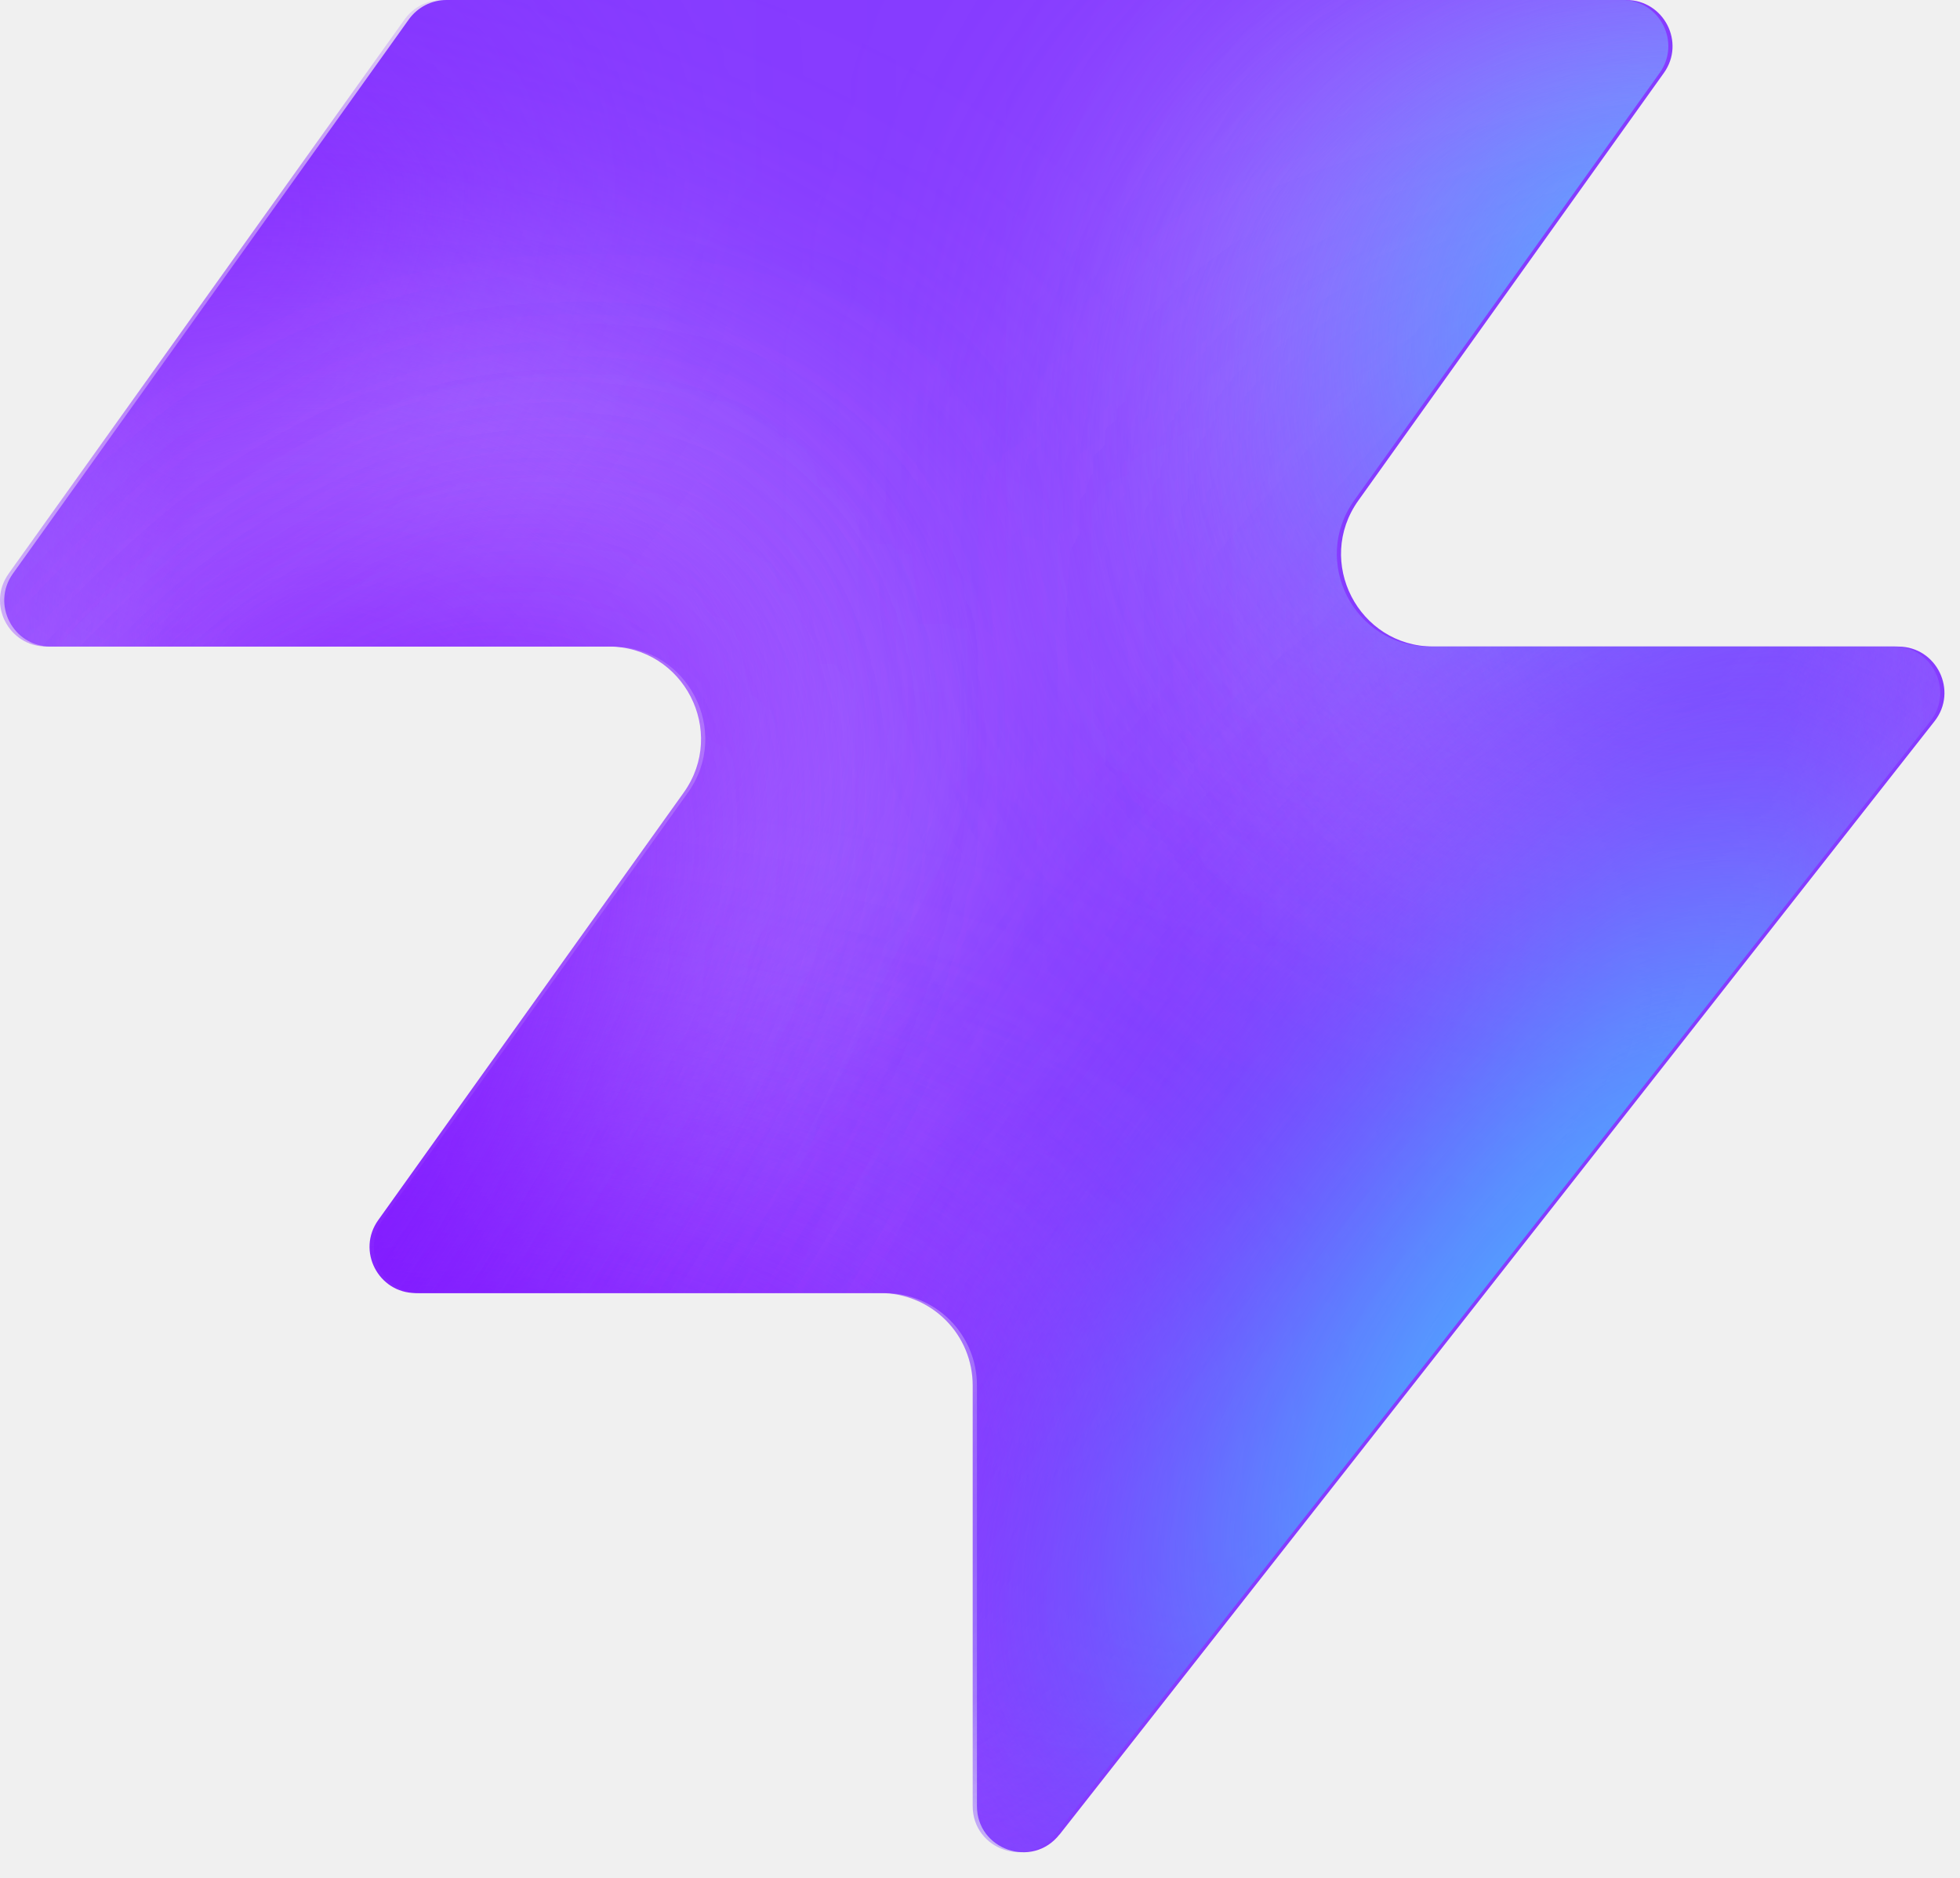
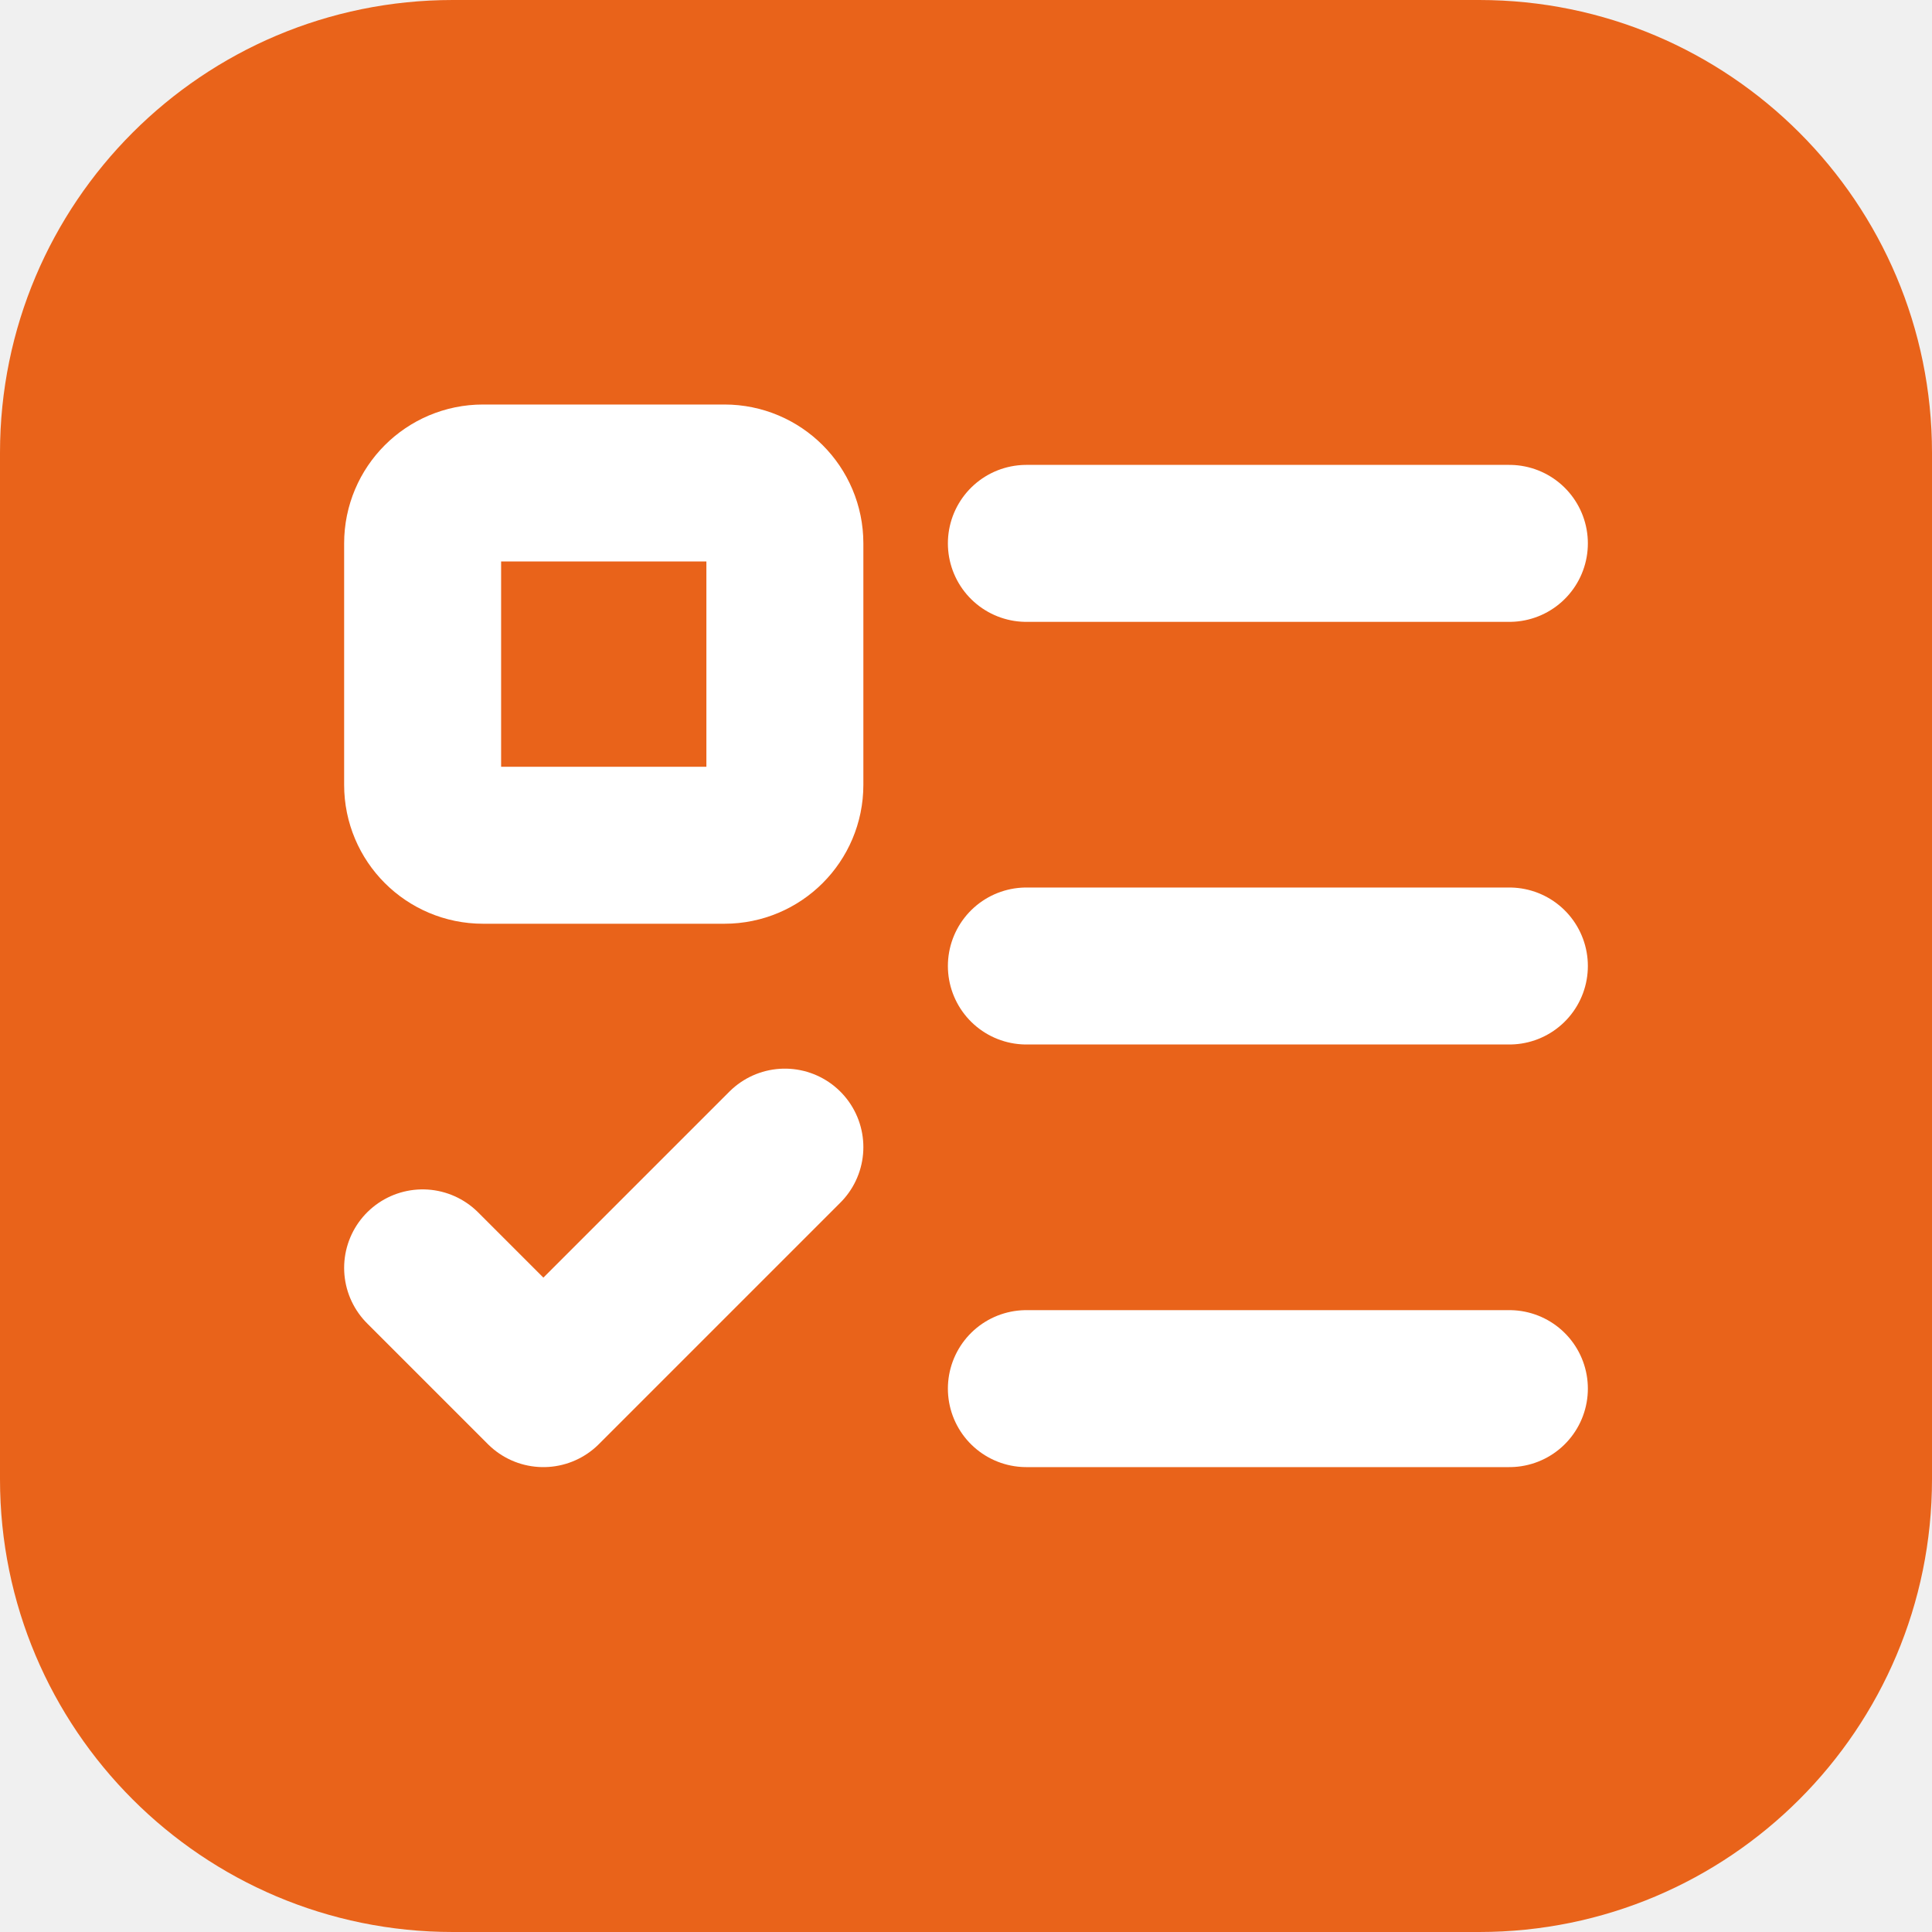
- <svg xmlns="http://www.w3.org/2000/svg" width="48" height="46" fill="none" viewBox="0 0 48 46">
-   <path fill="#863bff" d="M25.946 44.938c-.664.845-2.021.375-2.021-.698V33.937a2.26 2.26 0 0 0-2.262-2.262H10.287c-.92 0-1.456-1.04-.92-1.788l7.48-10.471c1.07-1.497 0-3.578-1.842-3.578H1.237c-.92 0-1.456-1.04-.92-1.788L10.013.474c.214-.297.556-.474.92-.474h28.894c.92 0 1.456 1.04.92 1.788l-7.48 10.471c-1.07 1.498 0 3.579 1.842 3.579h11.377c.943 0 1.473 1.088.89 1.83L25.947 44.94z" style="fill:#863bff;fill:color(display-p3 .525 .23 1);fill-opacity:1" />
-   <mask id="a" width="48" height="46" x="0" y="0" maskUnits="userSpaceOnUse" style="mask-type:alpha">
-     <path fill="#000" d="M25.842 44.938c-.664.844-2.021.375-2.021-.698V33.937a2.26 2.26 0 0 0-2.262-2.262H10.183c-.92 0-1.456-1.04-.92-1.788l7.48-10.471c1.07-1.498 0-3.579-1.842-3.579H1.133c-.92 0-1.456-1.04-.92-1.787L9.91.473c.214-.297.556-.474.92-.474h28.894c.92 0 1.456 1.04.92 1.788l-7.48 10.471c-1.07 1.498 0 3.578 1.842 3.578h11.377c.943 0 1.473 1.088.89 1.832L25.843 44.94z" style="fill:#000;fill-opacity:1" />
-   </mask>
-   <g mask="url(#a)">
-     <g filter="url(#b)">
-       <ellipse cx="5.508" cy="14.704" fill="#ede6ff" rx="5.508" ry="14.704" style="fill:#ede6ff;fill:color(display-p3 .927 .903 1);fill-opacity:1" transform="matrix(.00324 1 1 -.00324 -4.47 31.516)" />
-     </g>
-     <g filter="url(#c)">
-       <ellipse cx="10.399" cy="29.851" fill="#ede6ff" rx="10.399" ry="29.851" style="fill:#ede6ff;fill:color(display-p3 .927 .903 1);fill-opacity:1" transform="matrix(.00324 1 1 -.00324 -39.328 7.883)" />
-     </g>
-     <g filter="url(#d)">
-       <ellipse cx="5.508" cy="30.487" fill="#7e14ff" rx="5.508" ry="30.487" style="fill:#7e14ff;fill:color(display-p3 .492 .077 1);fill-opacity:1" transform="rotate(89.814 -25.913 -14.639)scale(1 -1)" />
-     </g>
-     <g filter="url(#e)">
-       <ellipse cx="5.508" cy="30.599" fill="#7e14ff" rx="5.508" ry="30.599" style="fill:#7e14ff;fill:color(display-p3 .492 .077 1);fill-opacity:1" transform="rotate(89.814 -32.644 -3.334)scale(1 -1)" />
-     </g>
-     <g filter="url(#f)">
-       <ellipse cx="5.508" cy="30.599" fill="#7e14ff" rx="5.508" ry="30.599" style="fill:#7e14ff;fill:color(display-p3 .492 .077 1);fill-opacity:1" transform="matrix(.00324 1 1 -.00324 -34.34 30.47)" />
-     </g>
-     <g filter="url(#g)">
-       <ellipse cx="14.072" cy="22.078" fill="#ede6ff" rx="14.072" ry="22.078" style="fill:#ede6ff;fill:color(display-p3 .927 .903 1);fill-opacity:1" transform="rotate(93.35 24.506 48.493)scale(-1 1)" />
-     </g>
-     <g filter="url(#h)">
-       <ellipse cx="3.47" cy="21.501" fill="#7e14ff" rx="3.47" ry="21.501" style="fill:#7e14ff;fill:color(display-p3 .492 .077 1);fill-opacity:1" transform="rotate(89.009 28.708 47.59)scale(-1 1)" />
-     </g>
-     <g filter="url(#i)">
-       <ellipse cx="3.47" cy="21.501" fill="#7e14ff" rx="3.47" ry="21.501" style="fill:#7e14ff;fill:color(display-p3 .492 .077 1);fill-opacity:1" transform="rotate(89.009 28.708 47.59)scale(-1 1)" />
-     </g>
-     <g filter="url(#j)">
-       <ellipse cx=".387" cy="8.972" fill="#7e14ff" rx="4.407" ry="29.108" style="fill:#7e14ff;fill:color(display-p3 .492 .077 1);fill-opacity:1" transform="rotate(39.51 .387 8.972)" />
-     </g>
-     <g filter="url(#k)">
-       <ellipse cx="47.523" cy="-6.092" fill="#7e14ff" rx="4.407" ry="29.108" style="fill:#7e14ff;fill:color(display-p3 .492 .077 1);fill-opacity:1" transform="rotate(37.892 47.523 -6.092)" />
-     </g>
-     <g filter="url(#l)">
-       <ellipse cx="41.412" cy="6.333" fill="#47bfff" rx="5.971" ry="9.665" style="fill:#47bfff;fill:color(display-p3 .28 .748 1);fill-opacity:1" transform="rotate(37.892 41.412 6.333)" />
-     </g>
-     <g filter="url(#m)">
-       <ellipse cx="-1.879" cy="38.332" fill="#7e14ff" rx="4.407" ry="29.108" style="fill:#7e14ff;fill:color(display-p3 .492 .077 1);fill-opacity:1" transform="rotate(37.892 -1.88 38.332)" />
-     </g>
-     <g filter="url(#n)">
-       <ellipse cx="-1.879" cy="38.332" fill="#7e14ff" rx="4.407" ry="29.108" style="fill:#7e14ff;fill:color(display-p3 .492 .077 1);fill-opacity:1" transform="rotate(37.892 -1.88 38.332)" />
-     </g>
-     <g filter="url(#o)">
-       <ellipse cx="35.651" cy="29.907" fill="#7e14ff" rx="4.407" ry="29.108" style="fill:#7e14ff;fill:color(display-p3 .492 .077 1);fill-opacity:1" transform="rotate(37.892 35.651 29.907)" />
-     </g>
-     <g filter="url(#p)">
-       <ellipse cx="38.418" cy="32.4" fill="#47bfff" rx="5.971" ry="15.297" style="fill:#47bfff;fill:color(display-p3 .28 .748 1);fill-opacity:1" transform="rotate(37.892 38.418 32.4)" />
-     </g>
+ <svg xmlns="http://www.w3.org/2000/svg" viewBox="0 0 32 32" width="32" height="32">
+   <rect width="32" height="32" rx="7.5" fill="#e9631a" />
+   <g transform="translate(4 4)" fill="none" stroke="#ffffff" stroke-width="2.6" stroke-linecap="round" stroke-linejoin="round">
+     <path d="M13 5h8" />
+     <path d="M13 12h8" />
+     <path d="M13 19h8" />
+     <path d="m3 17 2 2 4-4" />
+     <rect x="3" y="4" width="6" height="6" rx="1" />
  </g>
-   <defs>
-     <filter id="b" width="60.045" height="41.654" x="-19.77" y="16.149" color-interpolation-filters="sRGB" filterUnits="userSpaceOnUse">
-       <feFlood flood-opacity="0" result="BackgroundImageFix" />
-       <feBlend in="SourceGraphic" in2="BackgroundImageFix" result="shape" />
-       <feGaussianBlur result="effect1_foregroundBlur_2002_17158" stdDeviation="7.659" />
-     </filter>
-     <filter id="c" width="90.34" height="51.437" x="-54.613" y="-7.533" color-interpolation-filters="sRGB" filterUnits="userSpaceOnUse">
-       <feFlood flood-opacity="0" result="BackgroundImageFix" />
-       <feBlend in="SourceGraphic" in2="BackgroundImageFix" result="shape" />
-       <feGaussianBlur result="effect1_foregroundBlur_2002_17158" stdDeviation="7.659" />
-     </filter>
-     <filter id="d" width="79.355" height="29.4" x="-49.64" y="2.03" color-interpolation-filters="sRGB" filterUnits="userSpaceOnUse">
-       <feFlood flood-opacity="0" result="BackgroundImageFix" />
-       <feBlend in="SourceGraphic" in2="BackgroundImageFix" result="shape" />
-       <feGaussianBlur result="effect1_foregroundBlur_2002_17158" stdDeviation="4.596" />
-     </filter>
-     <filter id="e" width="79.579" height="29.4" x="-45.045" y="20.029" color-interpolation-filters="sRGB" filterUnits="userSpaceOnUse">
-       <feFlood flood-opacity="0" result="BackgroundImageFix" />
-       <feBlend in="SourceGraphic" in2="BackgroundImageFix" result="shape" />
-       <feGaussianBlur result="effect1_foregroundBlur_2002_17158" stdDeviation="4.596" />
-     </filter>
-     <filter id="f" width="79.579" height="29.4" x="-43.513" y="21.178" color-interpolation-filters="sRGB" filterUnits="userSpaceOnUse">
-       <feFlood flood-opacity="0" result="BackgroundImageFix" />
-       <feBlend in="SourceGraphic" in2="BackgroundImageFix" result="shape" />
-       <feGaussianBlur result="effect1_foregroundBlur_2002_17158" stdDeviation="4.596" />
-     </filter>
-     <filter id="g" width="74.749" height="58.852" x="15.756" y="-17.901" color-interpolation-filters="sRGB" filterUnits="userSpaceOnUse">
-       <feFlood flood-opacity="0" result="BackgroundImageFix" />
-       <feBlend in="SourceGraphic" in2="BackgroundImageFix" result="shape" />
-       <feGaussianBlur result="effect1_foregroundBlur_2002_17158" stdDeviation="7.659" />
-     </filter>
-     <filter id="h" width="61.377" height="25.362" x="23.548" y="2.284" color-interpolation-filters="sRGB" filterUnits="userSpaceOnUse">
-       <feFlood flood-opacity="0" result="BackgroundImageFix" />
-       <feBlend in="SourceGraphic" in2="BackgroundImageFix" result="shape" />
-       <feGaussianBlur result="effect1_foregroundBlur_2002_17158" stdDeviation="4.596" />
-     </filter>
-     <filter id="i" width="61.377" height="25.362" x="23.548" y="2.284" color-interpolation-filters="sRGB" filterUnits="userSpaceOnUse">
-       <feFlood flood-opacity="0" result="BackgroundImageFix" />
-       <feBlend in="SourceGraphic" in2="BackgroundImageFix" result="shape" />
-       <feGaussianBlur result="effect1_foregroundBlur_2002_17158" stdDeviation="4.596" />
-     </filter>
-     <filter id="j" width="56.045" height="63.649" x="-27.636" y="-22.853" color-interpolation-filters="sRGB" filterUnits="userSpaceOnUse">
-       <feFlood flood-opacity="0" result="BackgroundImageFix" />
-       <feBlend in="SourceGraphic" in2="BackgroundImageFix" result="shape" />
-       <feGaussianBlur result="effect1_foregroundBlur_2002_17158" stdDeviation="4.596" />
-     </filter>
-     <filter id="k" width="54.814" height="64.646" x="20.116" y="-38.415" color-interpolation-filters="sRGB" filterUnits="userSpaceOnUse">
-       <feFlood flood-opacity="0" result="BackgroundImageFix" />
-       <feBlend in="SourceGraphic" in2="BackgroundImageFix" result="shape" />
-       <feGaussianBlur result="effect1_foregroundBlur_2002_17158" stdDeviation="4.596" />
-     </filter>
-     <filter id="l" width="33.541" height="35.313" x="24.641" y="-11.323" color-interpolation-filters="sRGB" filterUnits="userSpaceOnUse">
-       <feFlood flood-opacity="0" result="BackgroundImageFix" />
-       <feBlend in="SourceGraphic" in2="BackgroundImageFix" result="shape" />
-       <feGaussianBlur result="effect1_foregroundBlur_2002_17158" stdDeviation="4.596" />
-     </filter>
-     <filter id="m" width="54.814" height="64.646" x="-29.286" y="6.009" color-interpolation-filters="sRGB" filterUnits="userSpaceOnUse">
-       <feFlood flood-opacity="0" result="BackgroundImageFix" />
-       <feBlend in="SourceGraphic" in2="BackgroundImageFix" result="shape" />
-       <feGaussianBlur result="effect1_foregroundBlur_2002_17158" stdDeviation="4.596" />
-     </filter>
-     <filter id="n" width="54.814" height="64.646" x="-29.286" y="6.009" color-interpolation-filters="sRGB" filterUnits="userSpaceOnUse">
-       <feFlood flood-opacity="0" result="BackgroundImageFix" />
-       <feBlend in="SourceGraphic" in2="BackgroundImageFix" result="shape" />
-       <feGaussianBlur result="effect1_foregroundBlur_2002_17158" stdDeviation="4.596" />
-     </filter>
-     <filter id="o" width="54.814" height="64.646" x="8.244" y="-2.416" color-interpolation-filters="sRGB" filterUnits="userSpaceOnUse">
-       <feFlood flood-opacity="0" result="BackgroundImageFix" />
-       <feBlend in="SourceGraphic" in2="BackgroundImageFix" result="shape" />
-       <feGaussianBlur result="effect1_foregroundBlur_2002_17158" stdDeviation="4.596" />
-     </filter>
-     <filter id="p" width="39.409" height="43.623" x="18.713" y="10.588" color-interpolation-filters="sRGB" filterUnits="userSpaceOnUse">
-       <feFlood flood-opacity="0" result="BackgroundImageFix" />
-       <feBlend in="SourceGraphic" in2="BackgroundImageFix" result="shape" />
-       <feGaussianBlur result="effect1_foregroundBlur_2002_17158" stdDeviation="4.596" />
-     </filter>
-   </defs>
</svg>
